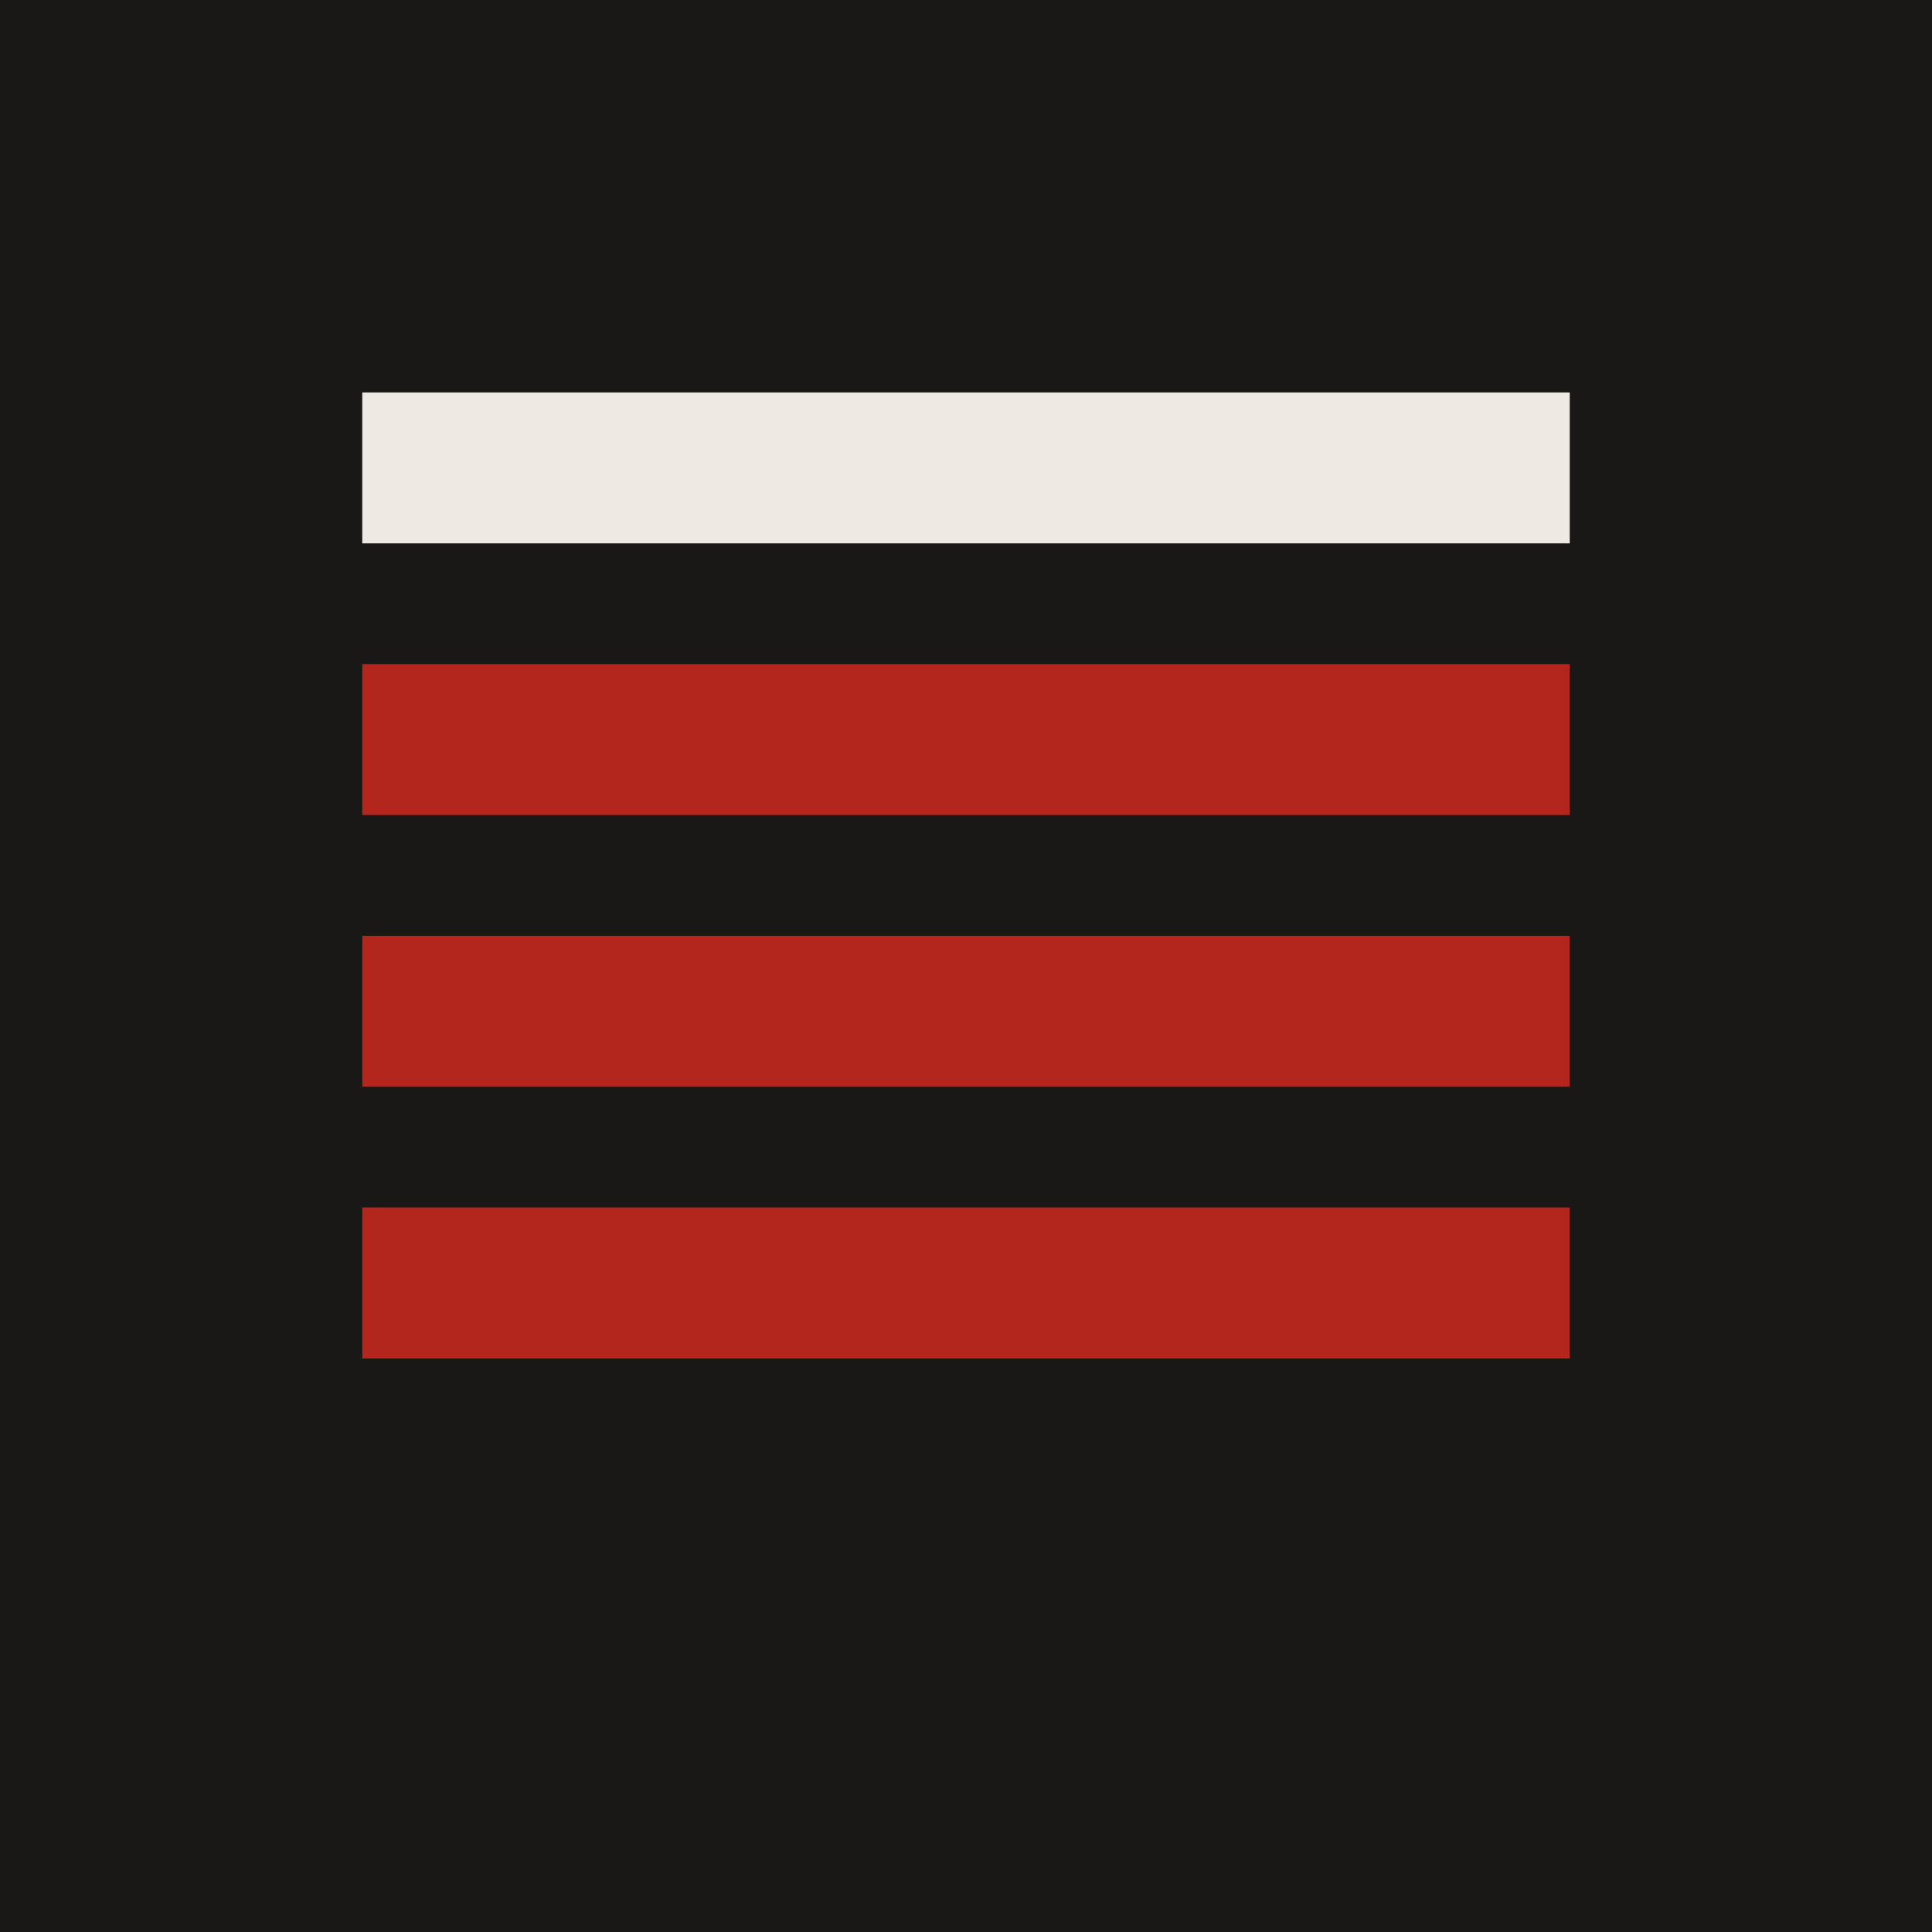
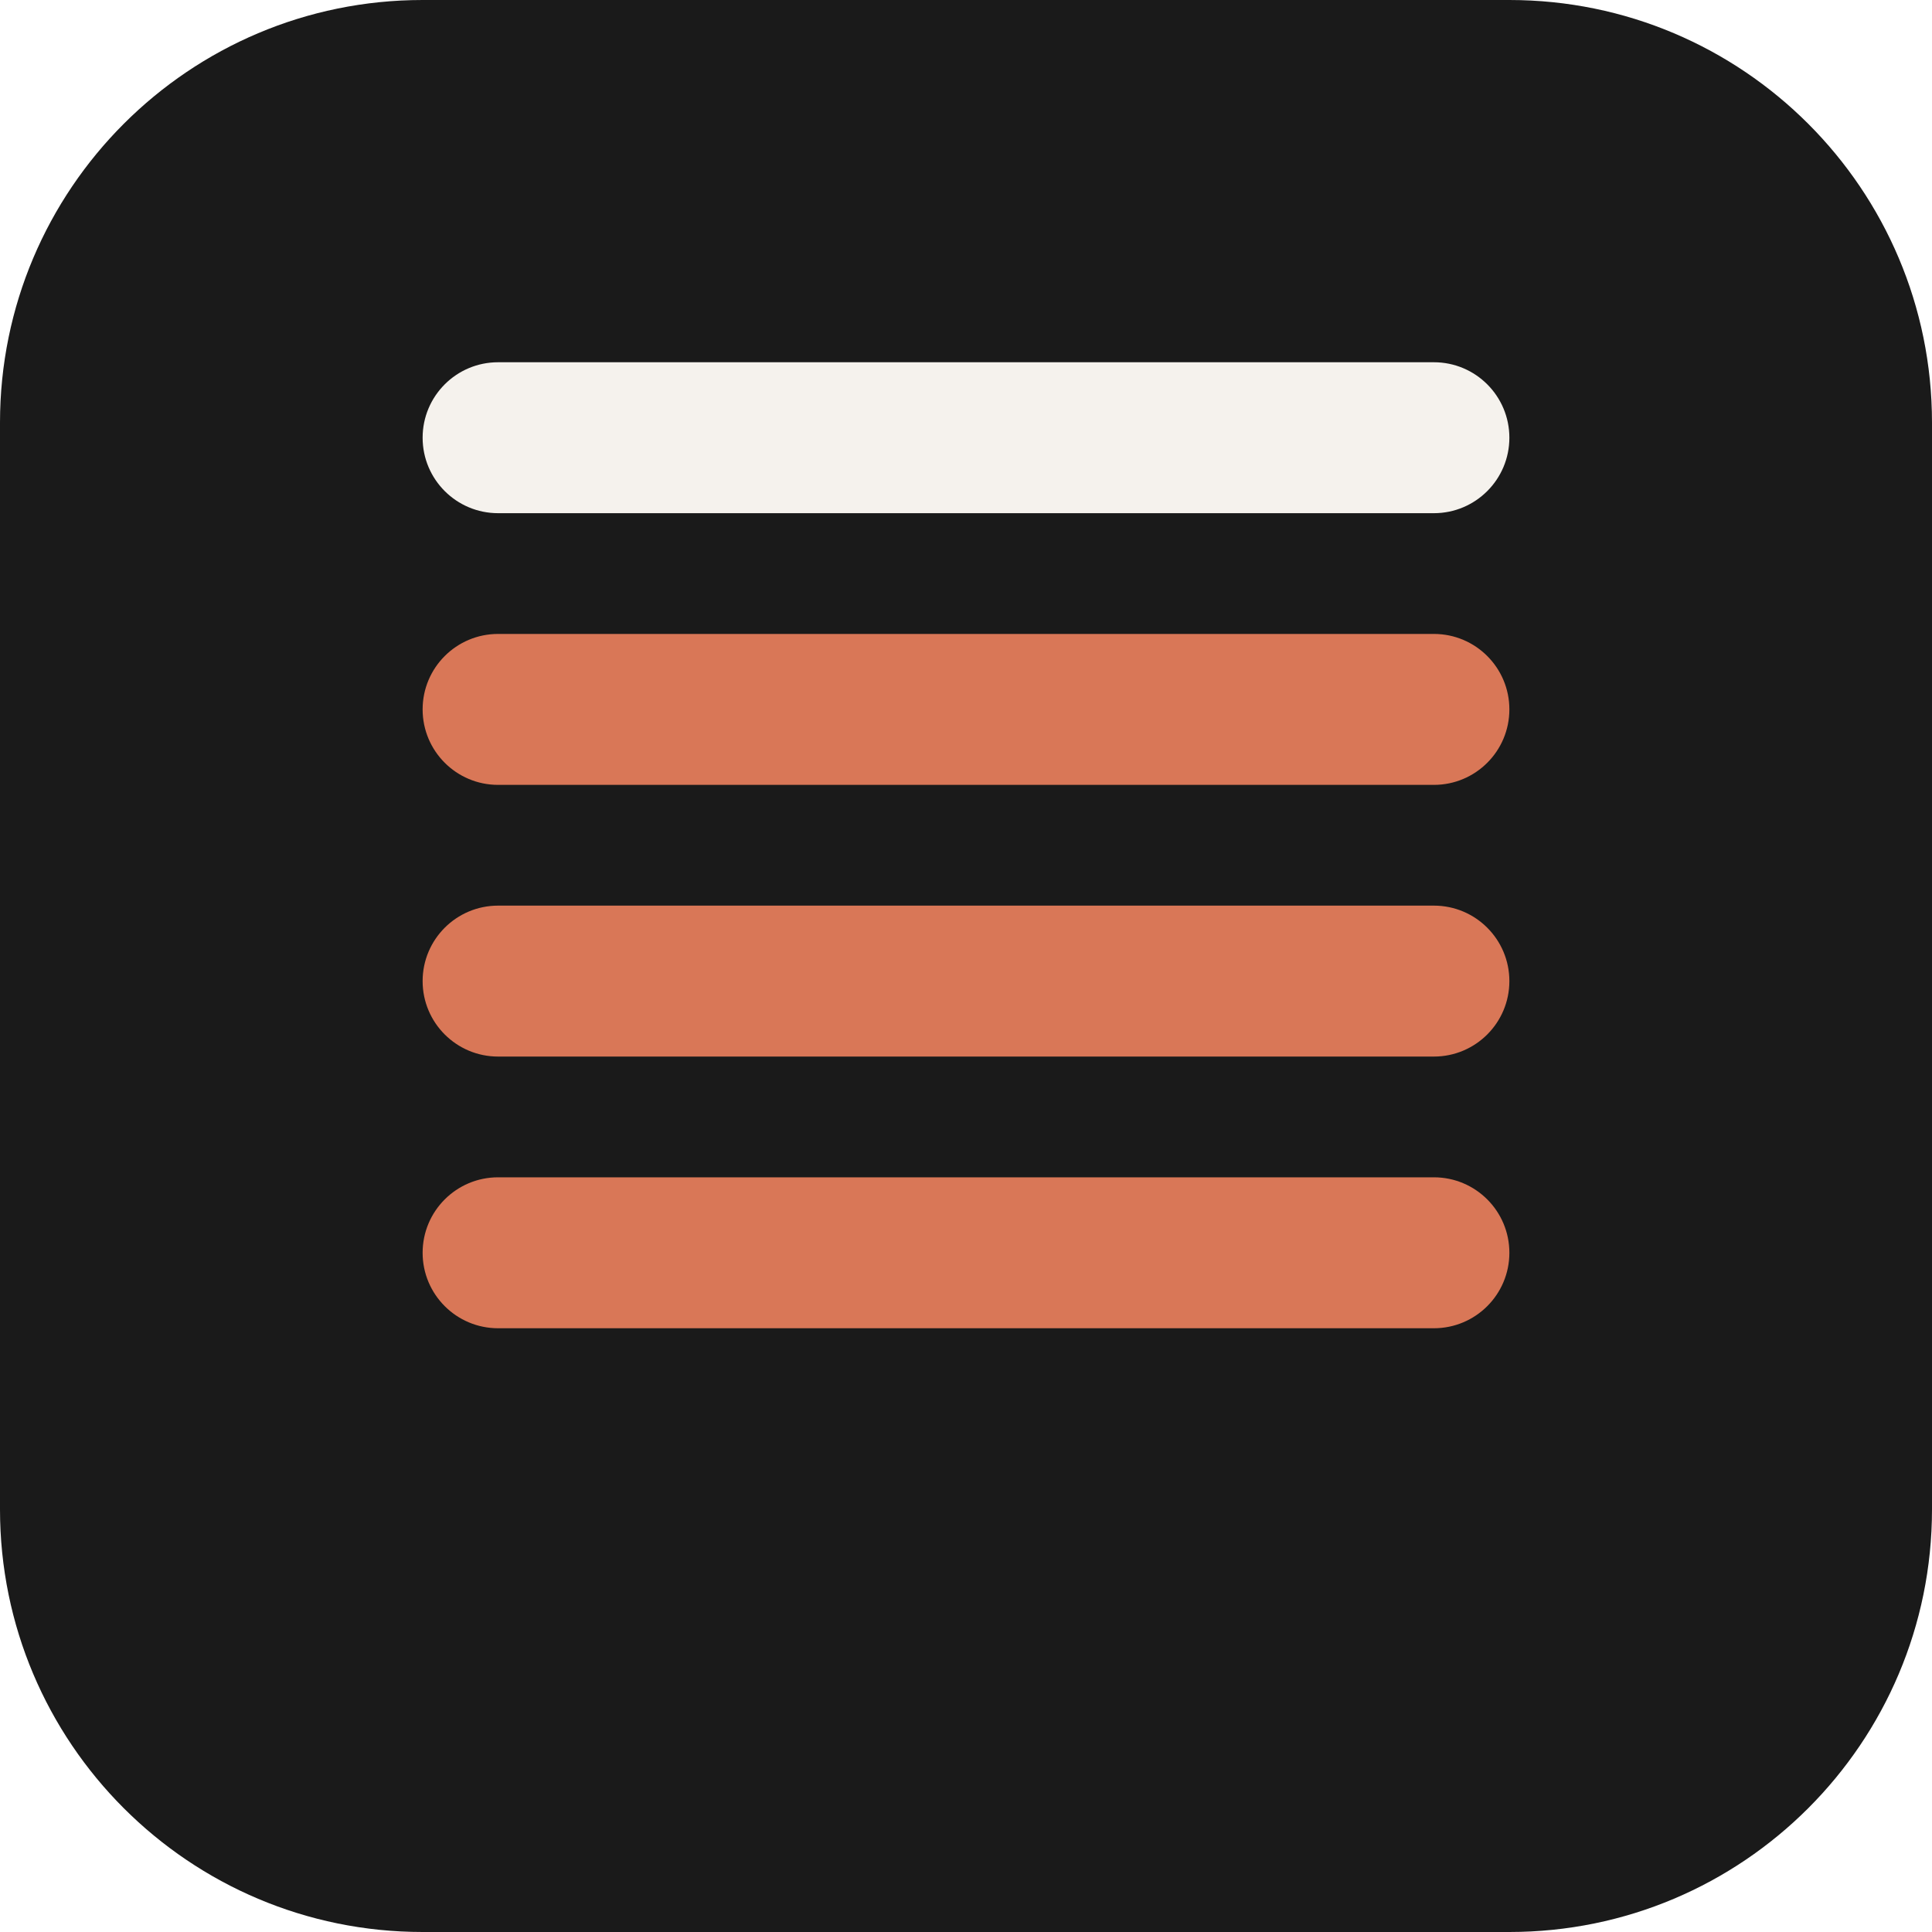
<svg xmlns="http://www.w3.org/2000/svg" viewBox="0 0 64 64">
-   <rect width="64" height="64" fill="#191816" />
-   <g fill="#B3261E">
-     <rect x="12" y="40" width="40" height="5" />
-     <rect x="12" y="31" width="40" height="5" />
-     <rect x="12" y="22" width="40" height="5" />
+   <rect width="64" height="64" rx="14" fill="#1A1A1A" />
+   <g fill="#D97757">
+     <rect x="14" y="39" width="36" height="5" rx="2.5" />
+     <rect x="14" y="30" width="36" height="5" rx="2.5" />
+     <rect x="14" y="21" width="36" height="5" rx="2.5" />
  </g>
-   <rect x="12" y="13" width="40" height="5" fill="#EEEAE3" />
+   <rect x="14" y="12" width="36" height="5" rx="2.5" fill="#F5F2ED" />
</svg>
